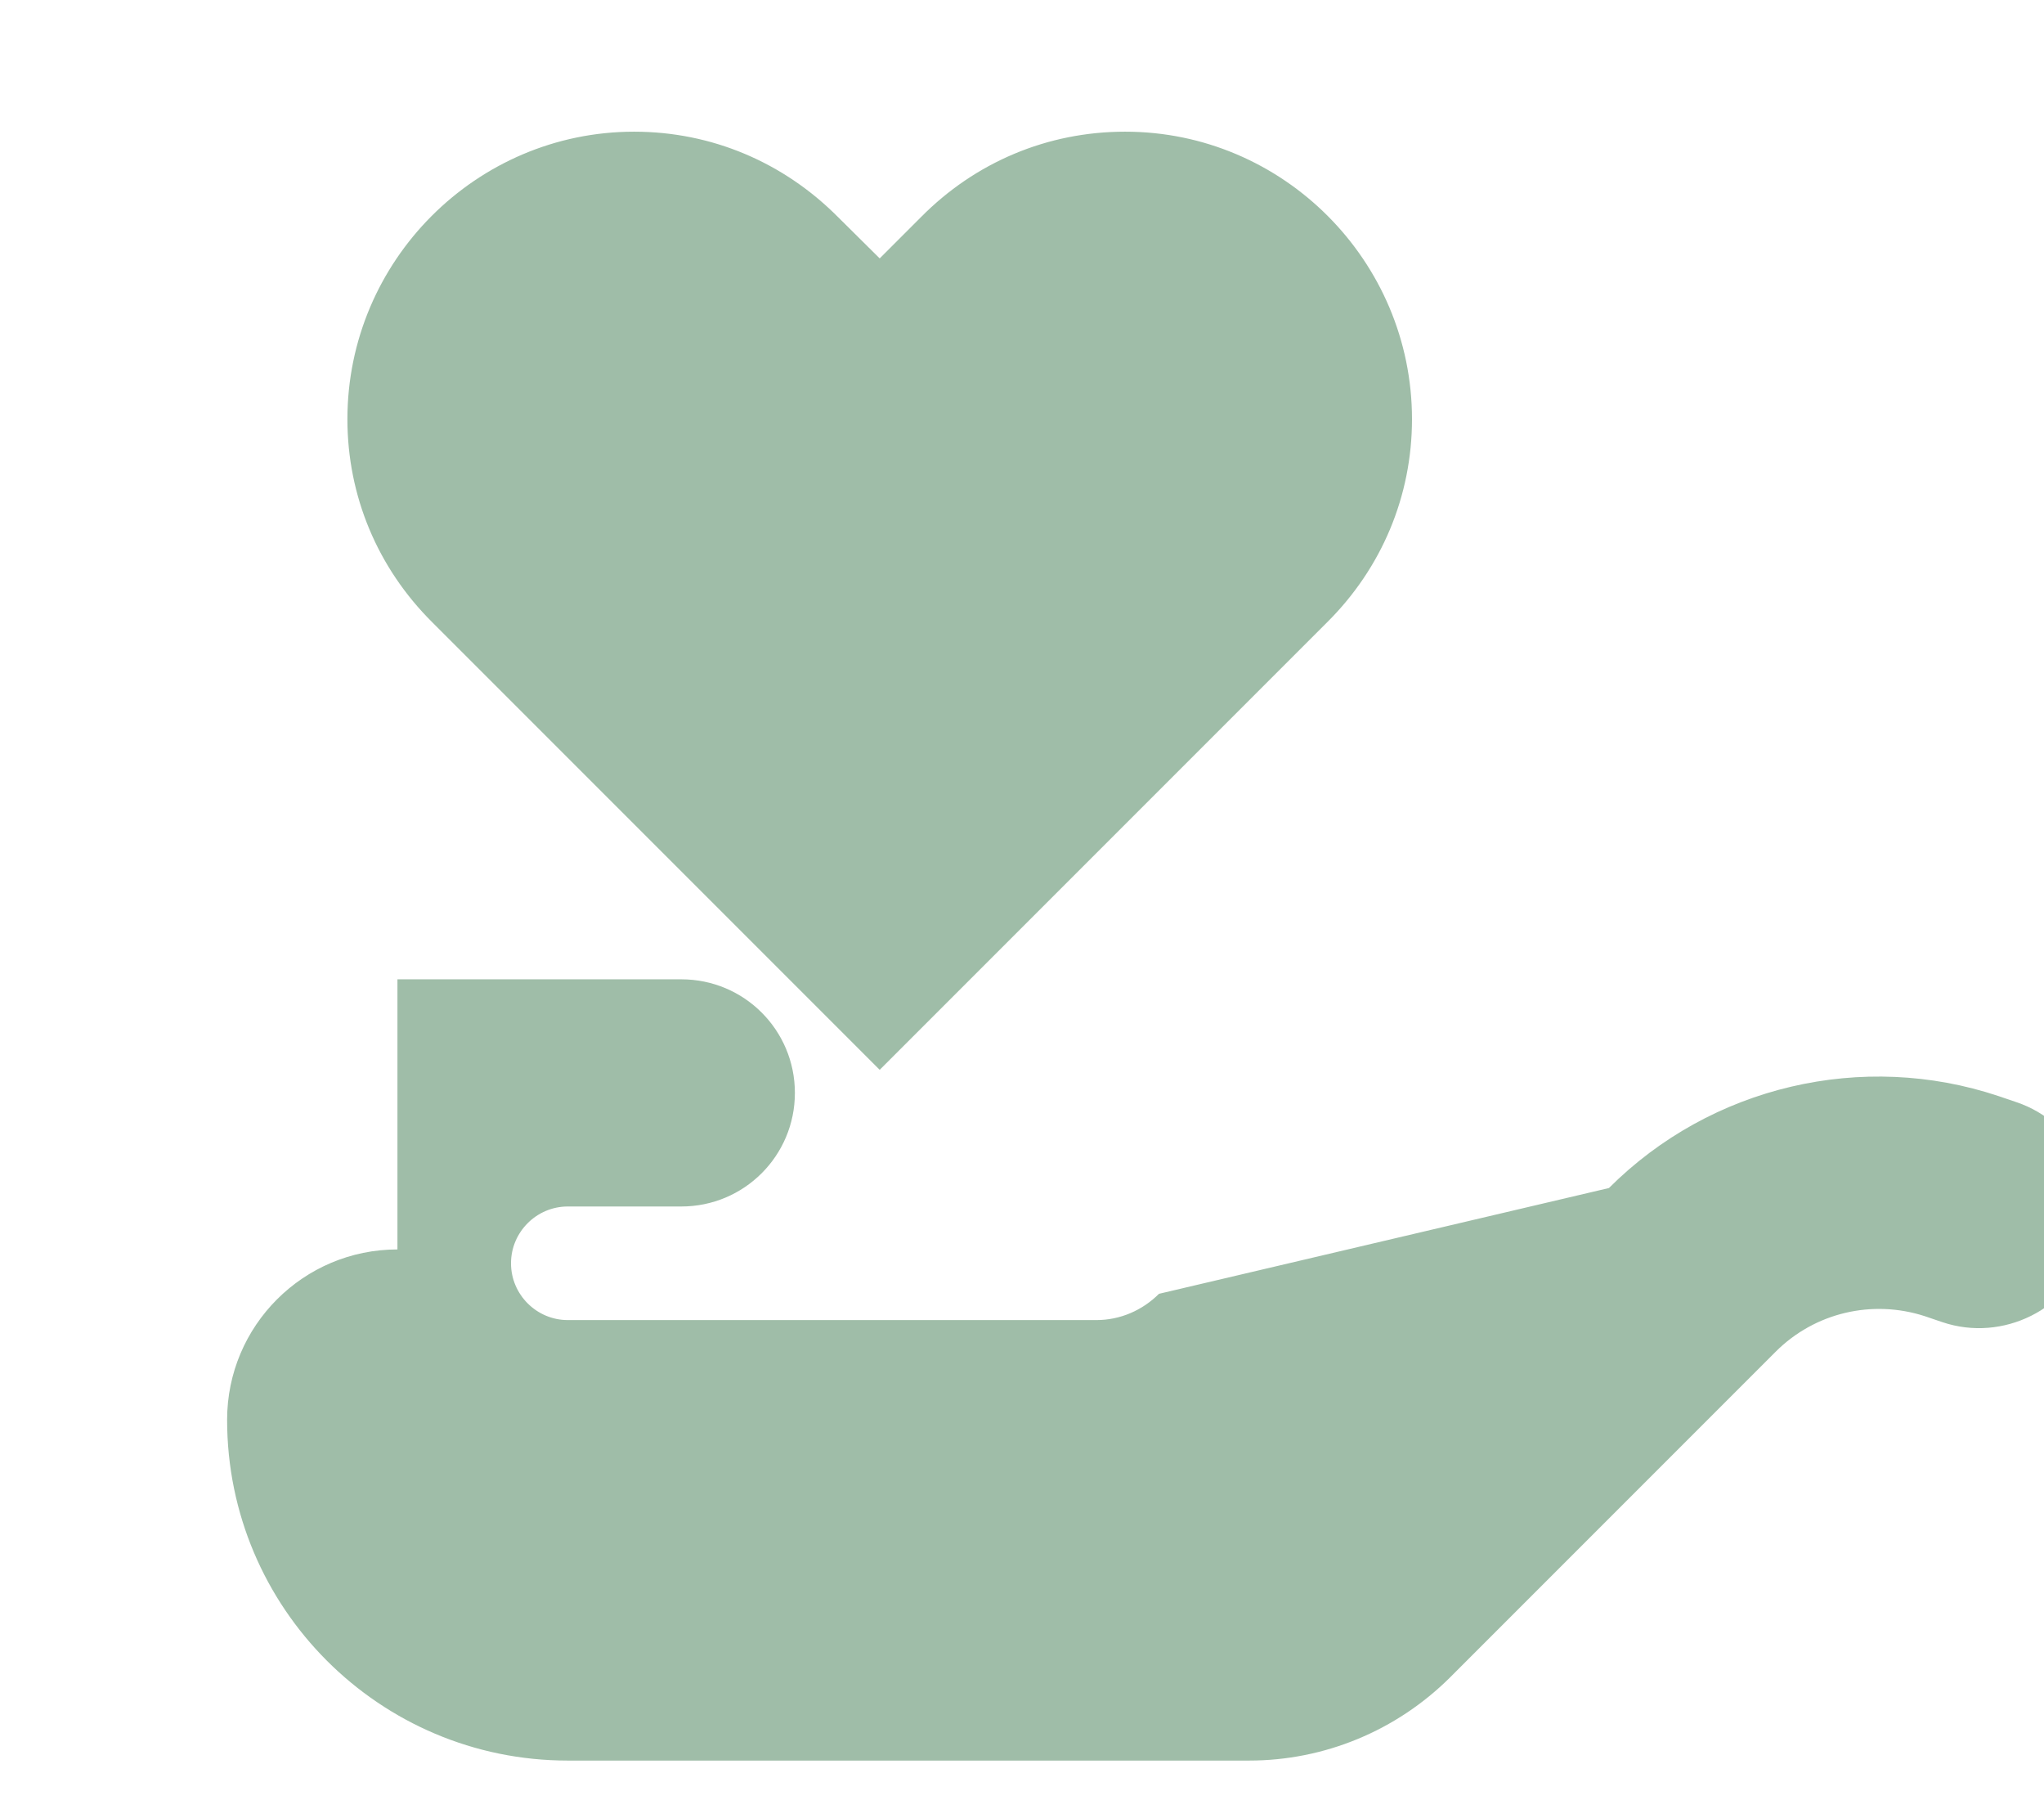
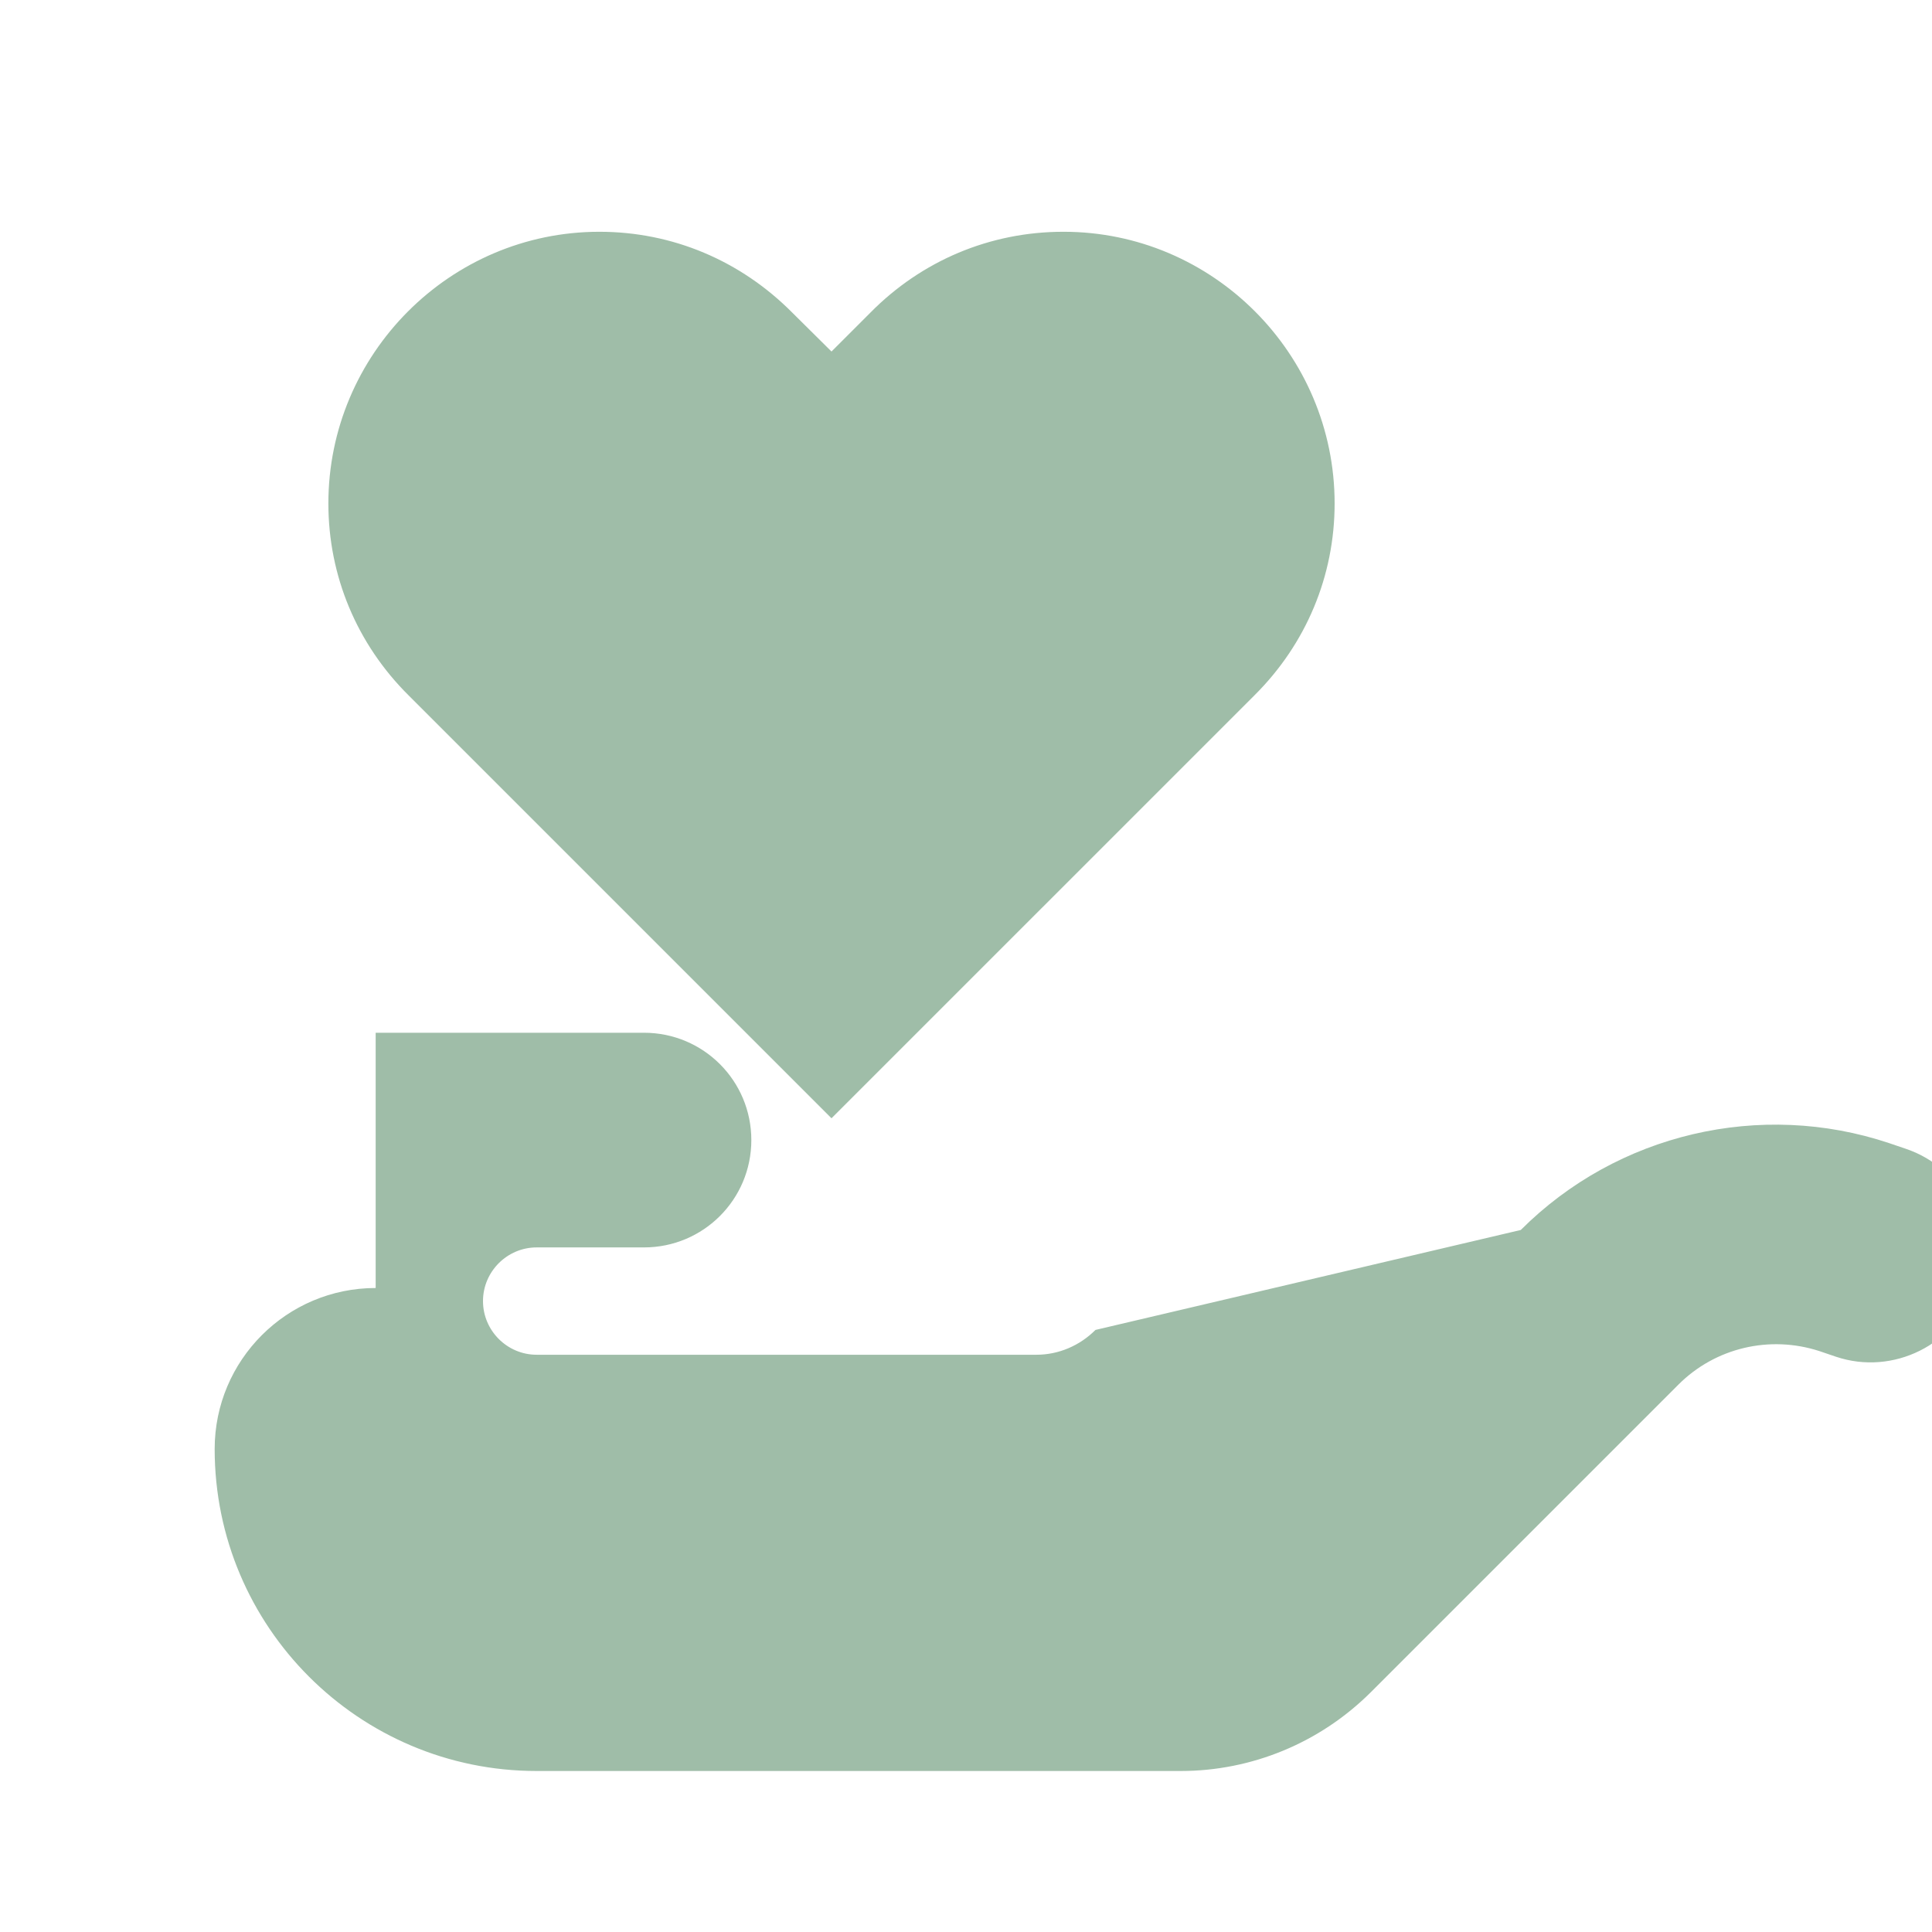
- <svg xmlns="http://www.w3.org/2000/svg" viewBox="0 0 576 512">
-   <path fill="#9FBDA8" d="M112 352c-26.5 0-48 21.5-48 48c0 53 43 96 96 96h192c21.2 0 41.5-8.4 56.6-23.4l91.8-91.8c11-11 27.2-14.8 42-10l5 1.7c17 5.7 35.7-3.6 41.4-20.6s-3.6-35.7-20.6-41.4l-5-1.7c-38.3-12.8-81-2.9-109.8 25.9L326.6 364.5c-4.7 4.7-11 7.4-17.6 7.4H160c-8.8 0-16-7.2-16-16s7.2-16 16-16h32c17.7 0 32-14.3 32-32s-14.3-32-32-32H112zM374.5 61.2c-15.4-15.5-35.7-24.1-57.5-24.1c-21.8 0-42.2 8.6-57.5 24.1L247.9 72.8 236.2 61.2c-15.4-15.5-35.7-24.1-57.5-24.1c-44.5 0-80.8 36.4-80.8 81c0 21.6 8.5 41.9 23.9 57.2l126.1 126.1 126.1-126.1c15.4-15.3 23.9-35.6 23.9-57.2c0-44.6-36.3-81-80.8-81l-14.2 14.1z" />
+ <svg xmlns="http://www.w3.org/2000/svg" viewBox="0 0 576 576">
+   <g transform="translate(0, 32)">
+     <path fill="#9FBDA8" d="M112 352c-26.5 0-48 21.5-48 48c0 53 43 96 96 96h192c21.2 0 41.5-8.4 56.6-23.4l91.8-91.8c11-11 27.2-14.8 42-10l5 1.7c17 5.7 35.7-3.6 41.4-20.6s-3.6-35.7-20.6-41.4l-5-1.7c-38.3-12.8-81-2.9-109.8 25.9L326.6 364.5c-4.7 4.7-11 7.4-17.6 7.4H160c-8.8 0-16-7.2-16-16s7.2-16 16-16h32c17.7 0 32-14.3 32-32s-14.3-32-32-32H112zM374.5 61.2c-15.4-15.5-35.7-24.1-57.5-24.1c-21.8 0-42.2 8.6-57.5 24.1L247.9 72.8 236.2 61.2c-15.4-15.5-35.7-24.1-57.5-24.1c-44.5 0-80.8 36.4-80.8 81c0 21.6 8.5 41.9 23.9 57.2l126.1 126.1 126.1-126.1c15.4-15.3 23.9-35.6 23.9-57.2c0-44.6-36.3-81-80.8-81l-14.2 14.1z" />
+   </g>
</svg>
